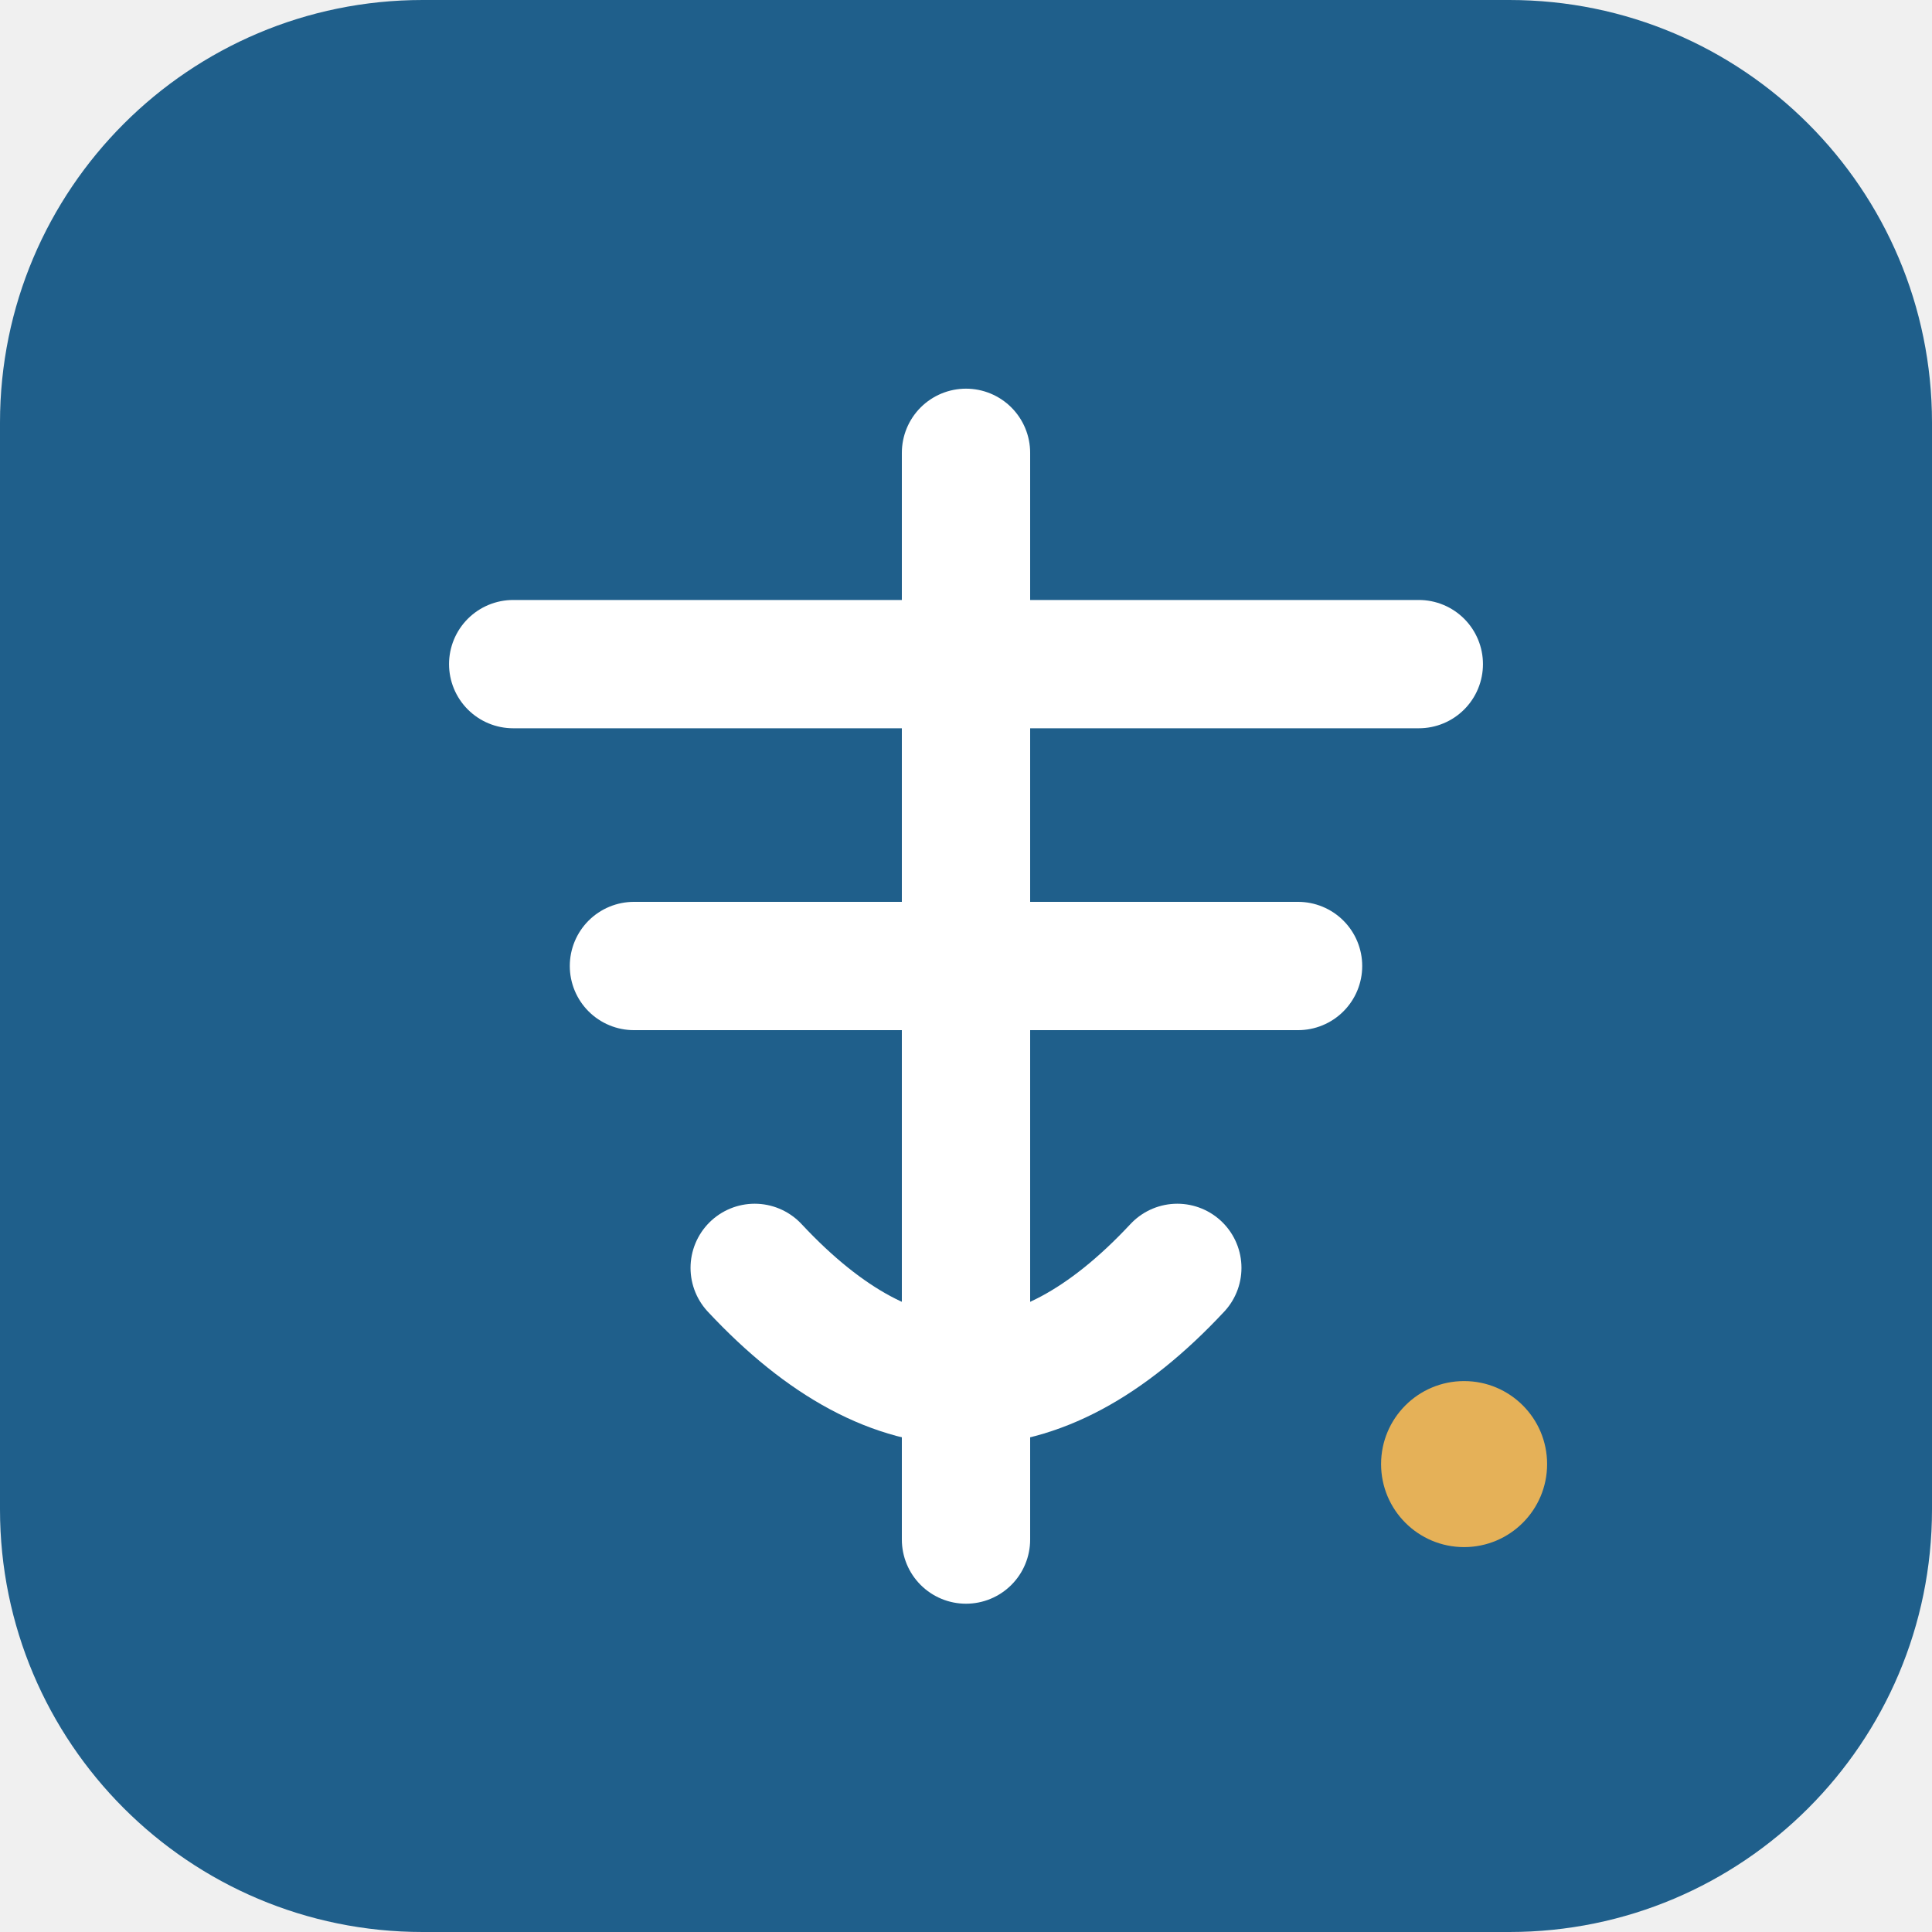
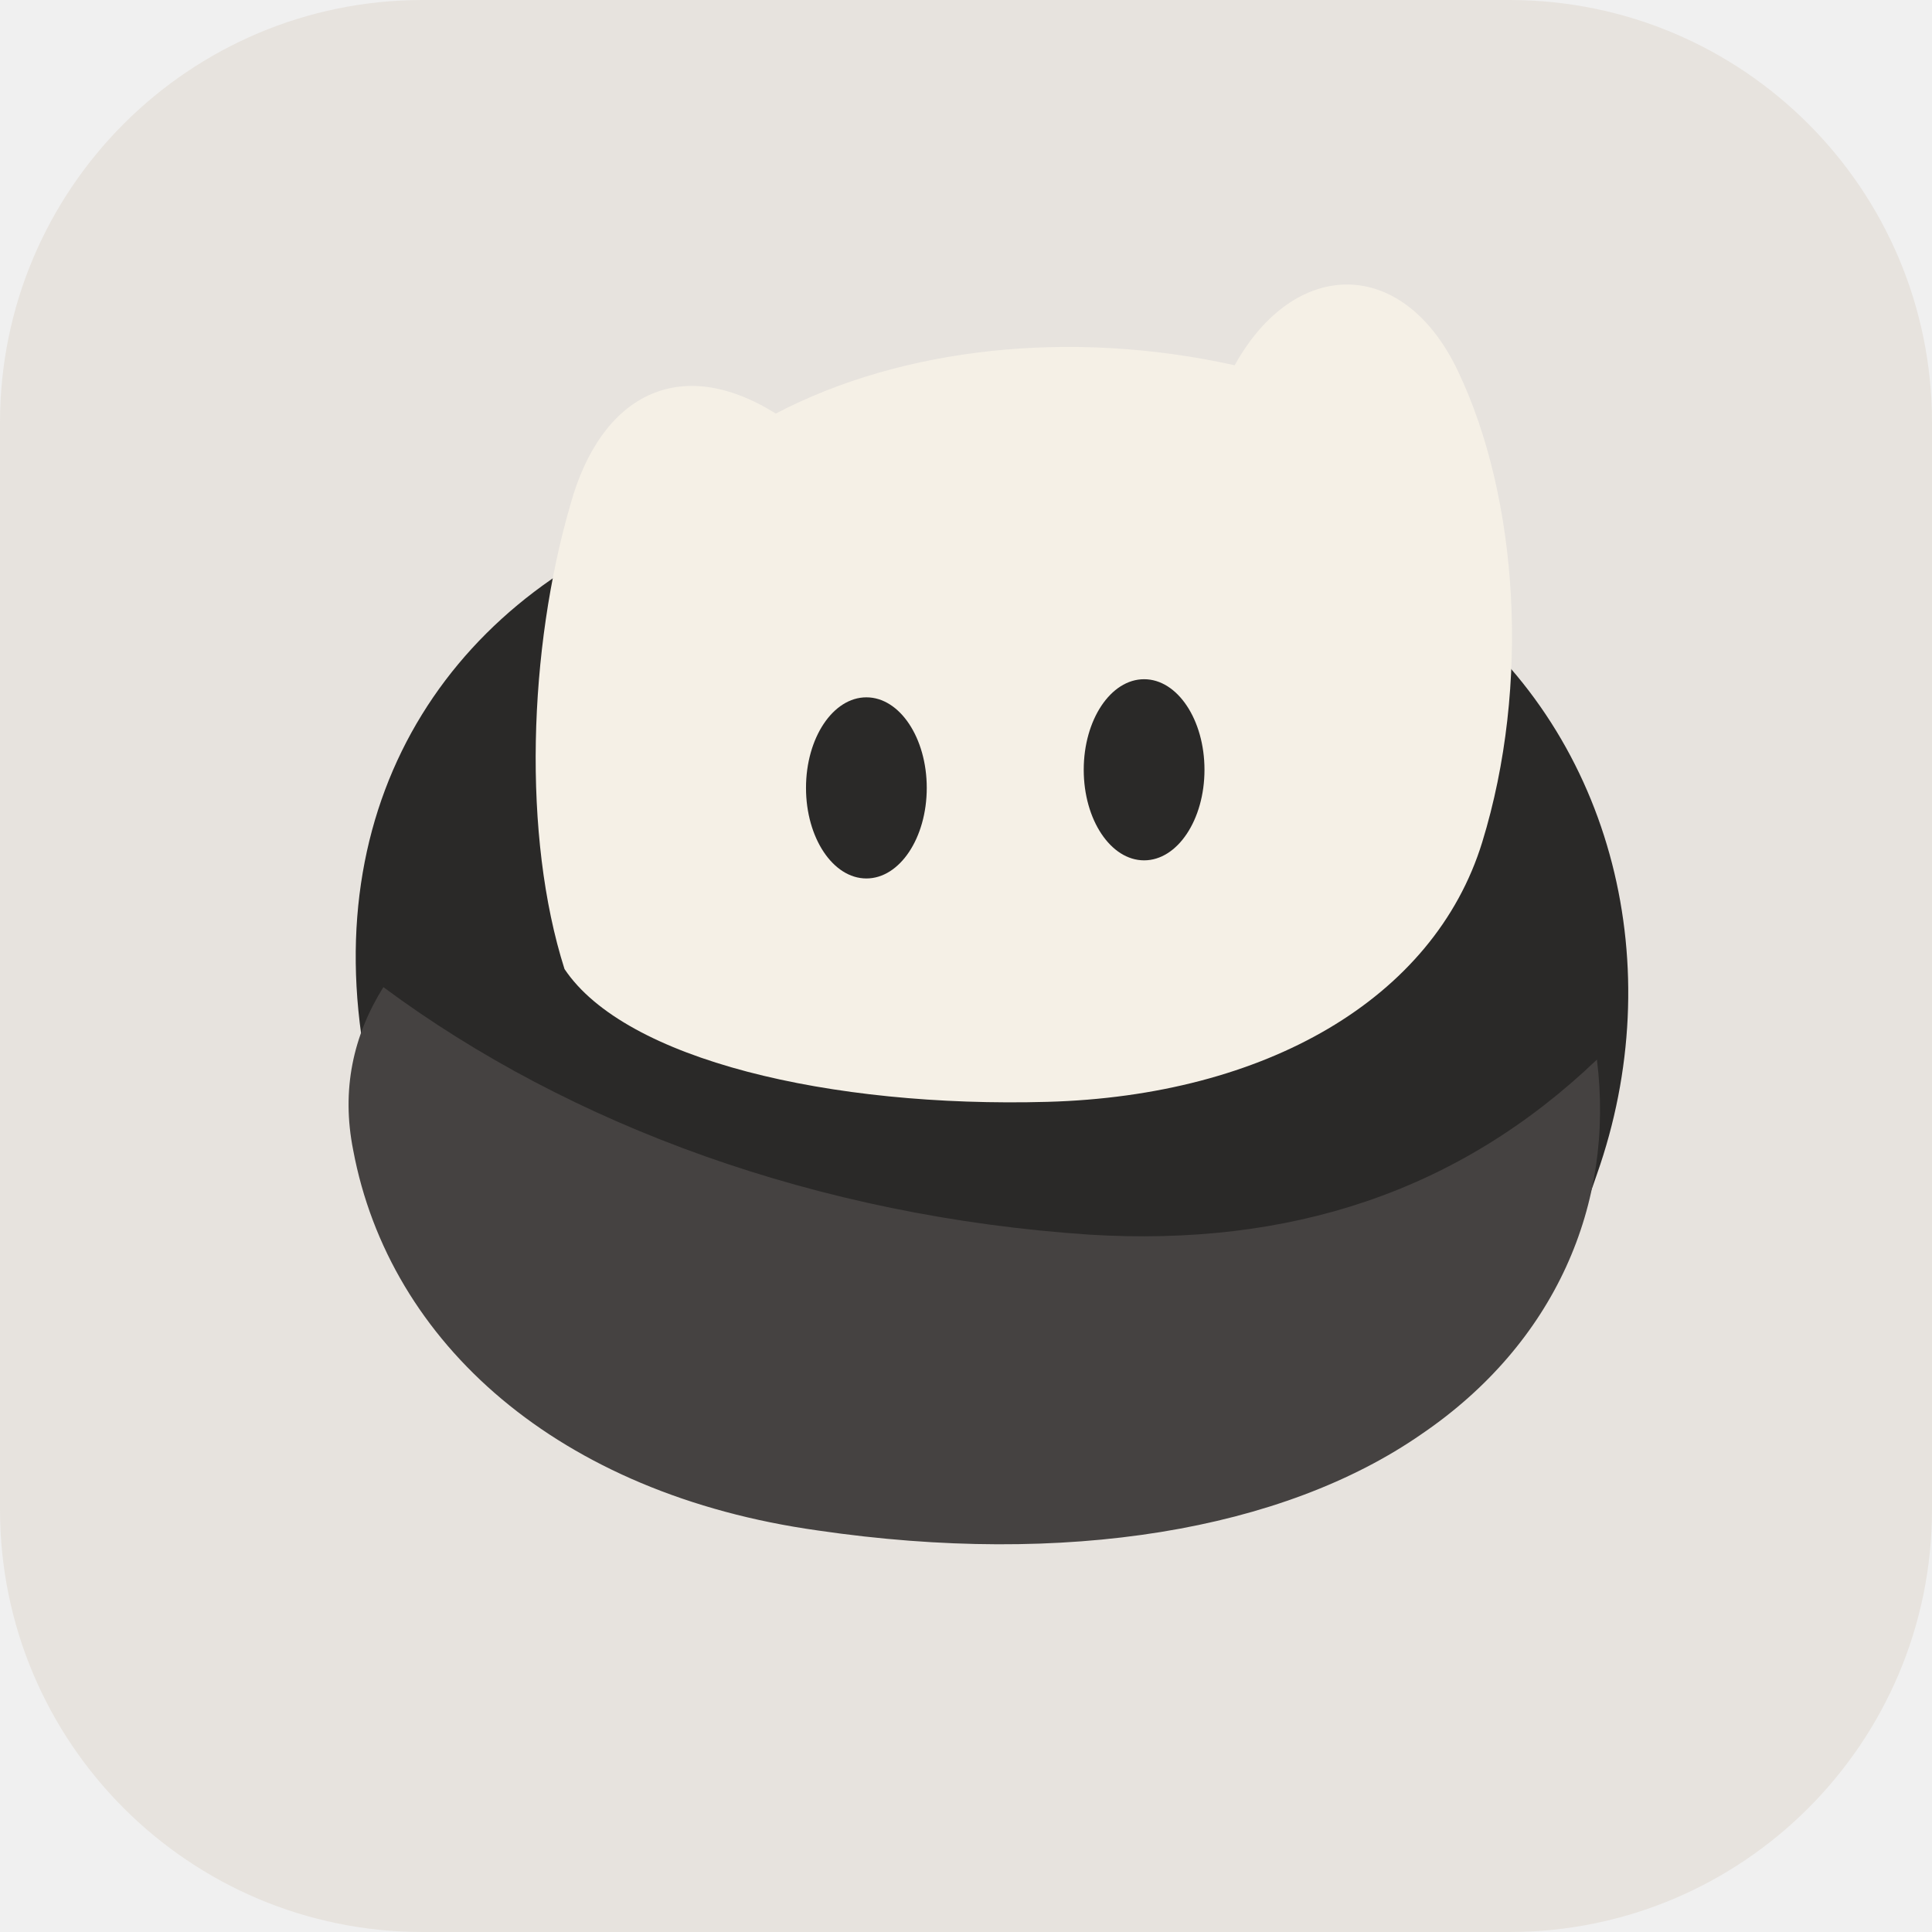
- <svg xmlns="http://www.w3.org/2000/svg" viewBox="0 0 512 512">
-   <rect width="512" height="512" rx="112" fill="#1F5F8B" />
-   <g fill="none" stroke="#fff" stroke-width="34" stroke-linecap="round" stroke-linejoin="round">
-     <path d="M136 176h240" />
-     <path d="M168 256h176" />
-     <path d="M256 120v288" />
-     <path d="M200 336q56 60 112 0" />
+ <svg xmlns="http://www.w3.org/2000/svg" viewBox="0 0 256 256">
+   <rect width="256" height="256" rx="56" fill="#E7E3DE" />
+   <g transform="translate(26 22) scale(.8)">
+     <path fill="#2A2928" d="M28 148C20 104 43 70 82 57c38-13 91-10 125 16 28 22 37 60 25 94-14 42-53 62-105 61-54-1-91-30-99-80Z" />
+     <path fill="#F5F0E6" d="M61 133c-7-22-6-53 1-77 5-18 18-25 34-15 21-11 49-14 76-8 10-18 28-18 37 1 10 21 12 52 4 78-8 26-36 42-72 43-36 1-70-7-80-22Z" />
+     <path fill="#454241" d="M31 136c31 23 72 38 117 41 33 2 61-7 84-29 3 24-7 47-29 62-23 16-59 22-100 16-43-6-71-31-77-63-2-10 0-19 5-27Z" />
+     <ellipse cx="111" cy="103" rx="10" ry="15" fill="#2A2928" />
+     <ellipse cx="157" cy="100" rx="10" ry="15" fill="#2A2928" />
  </g>
-   <circle cx="388" cy="388" r="22" fill="#E5B158" />
</svg>
